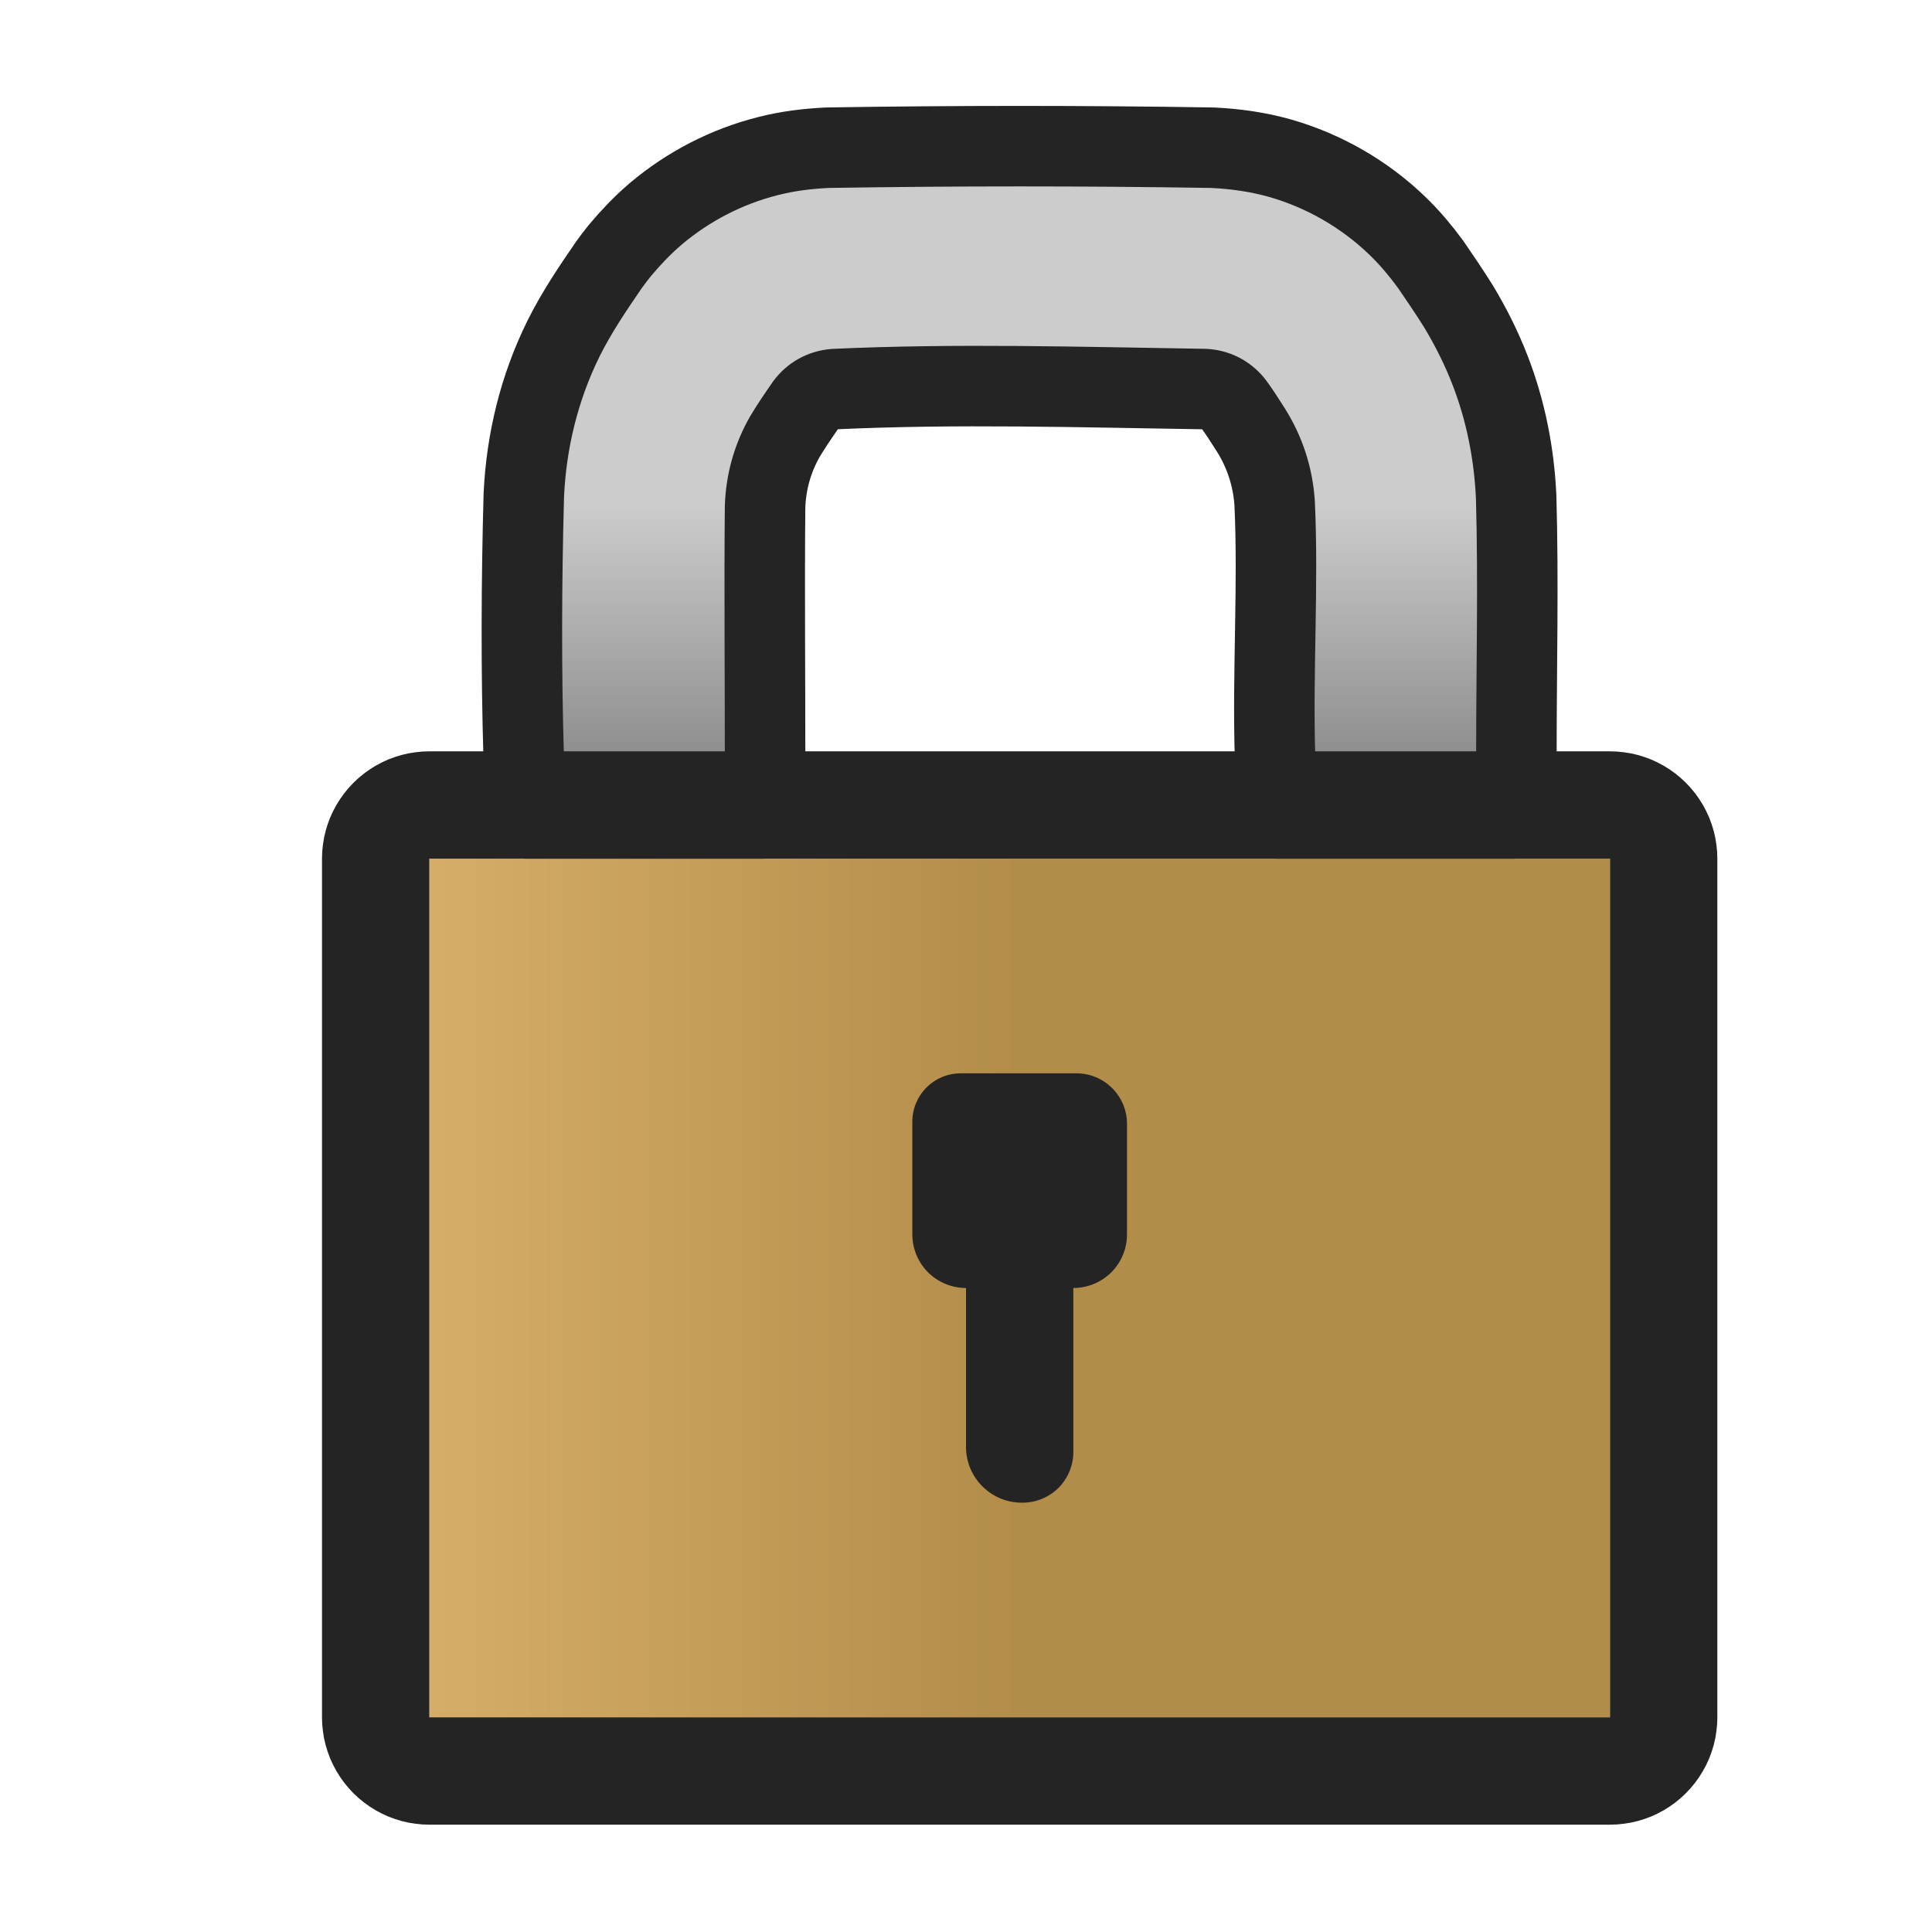
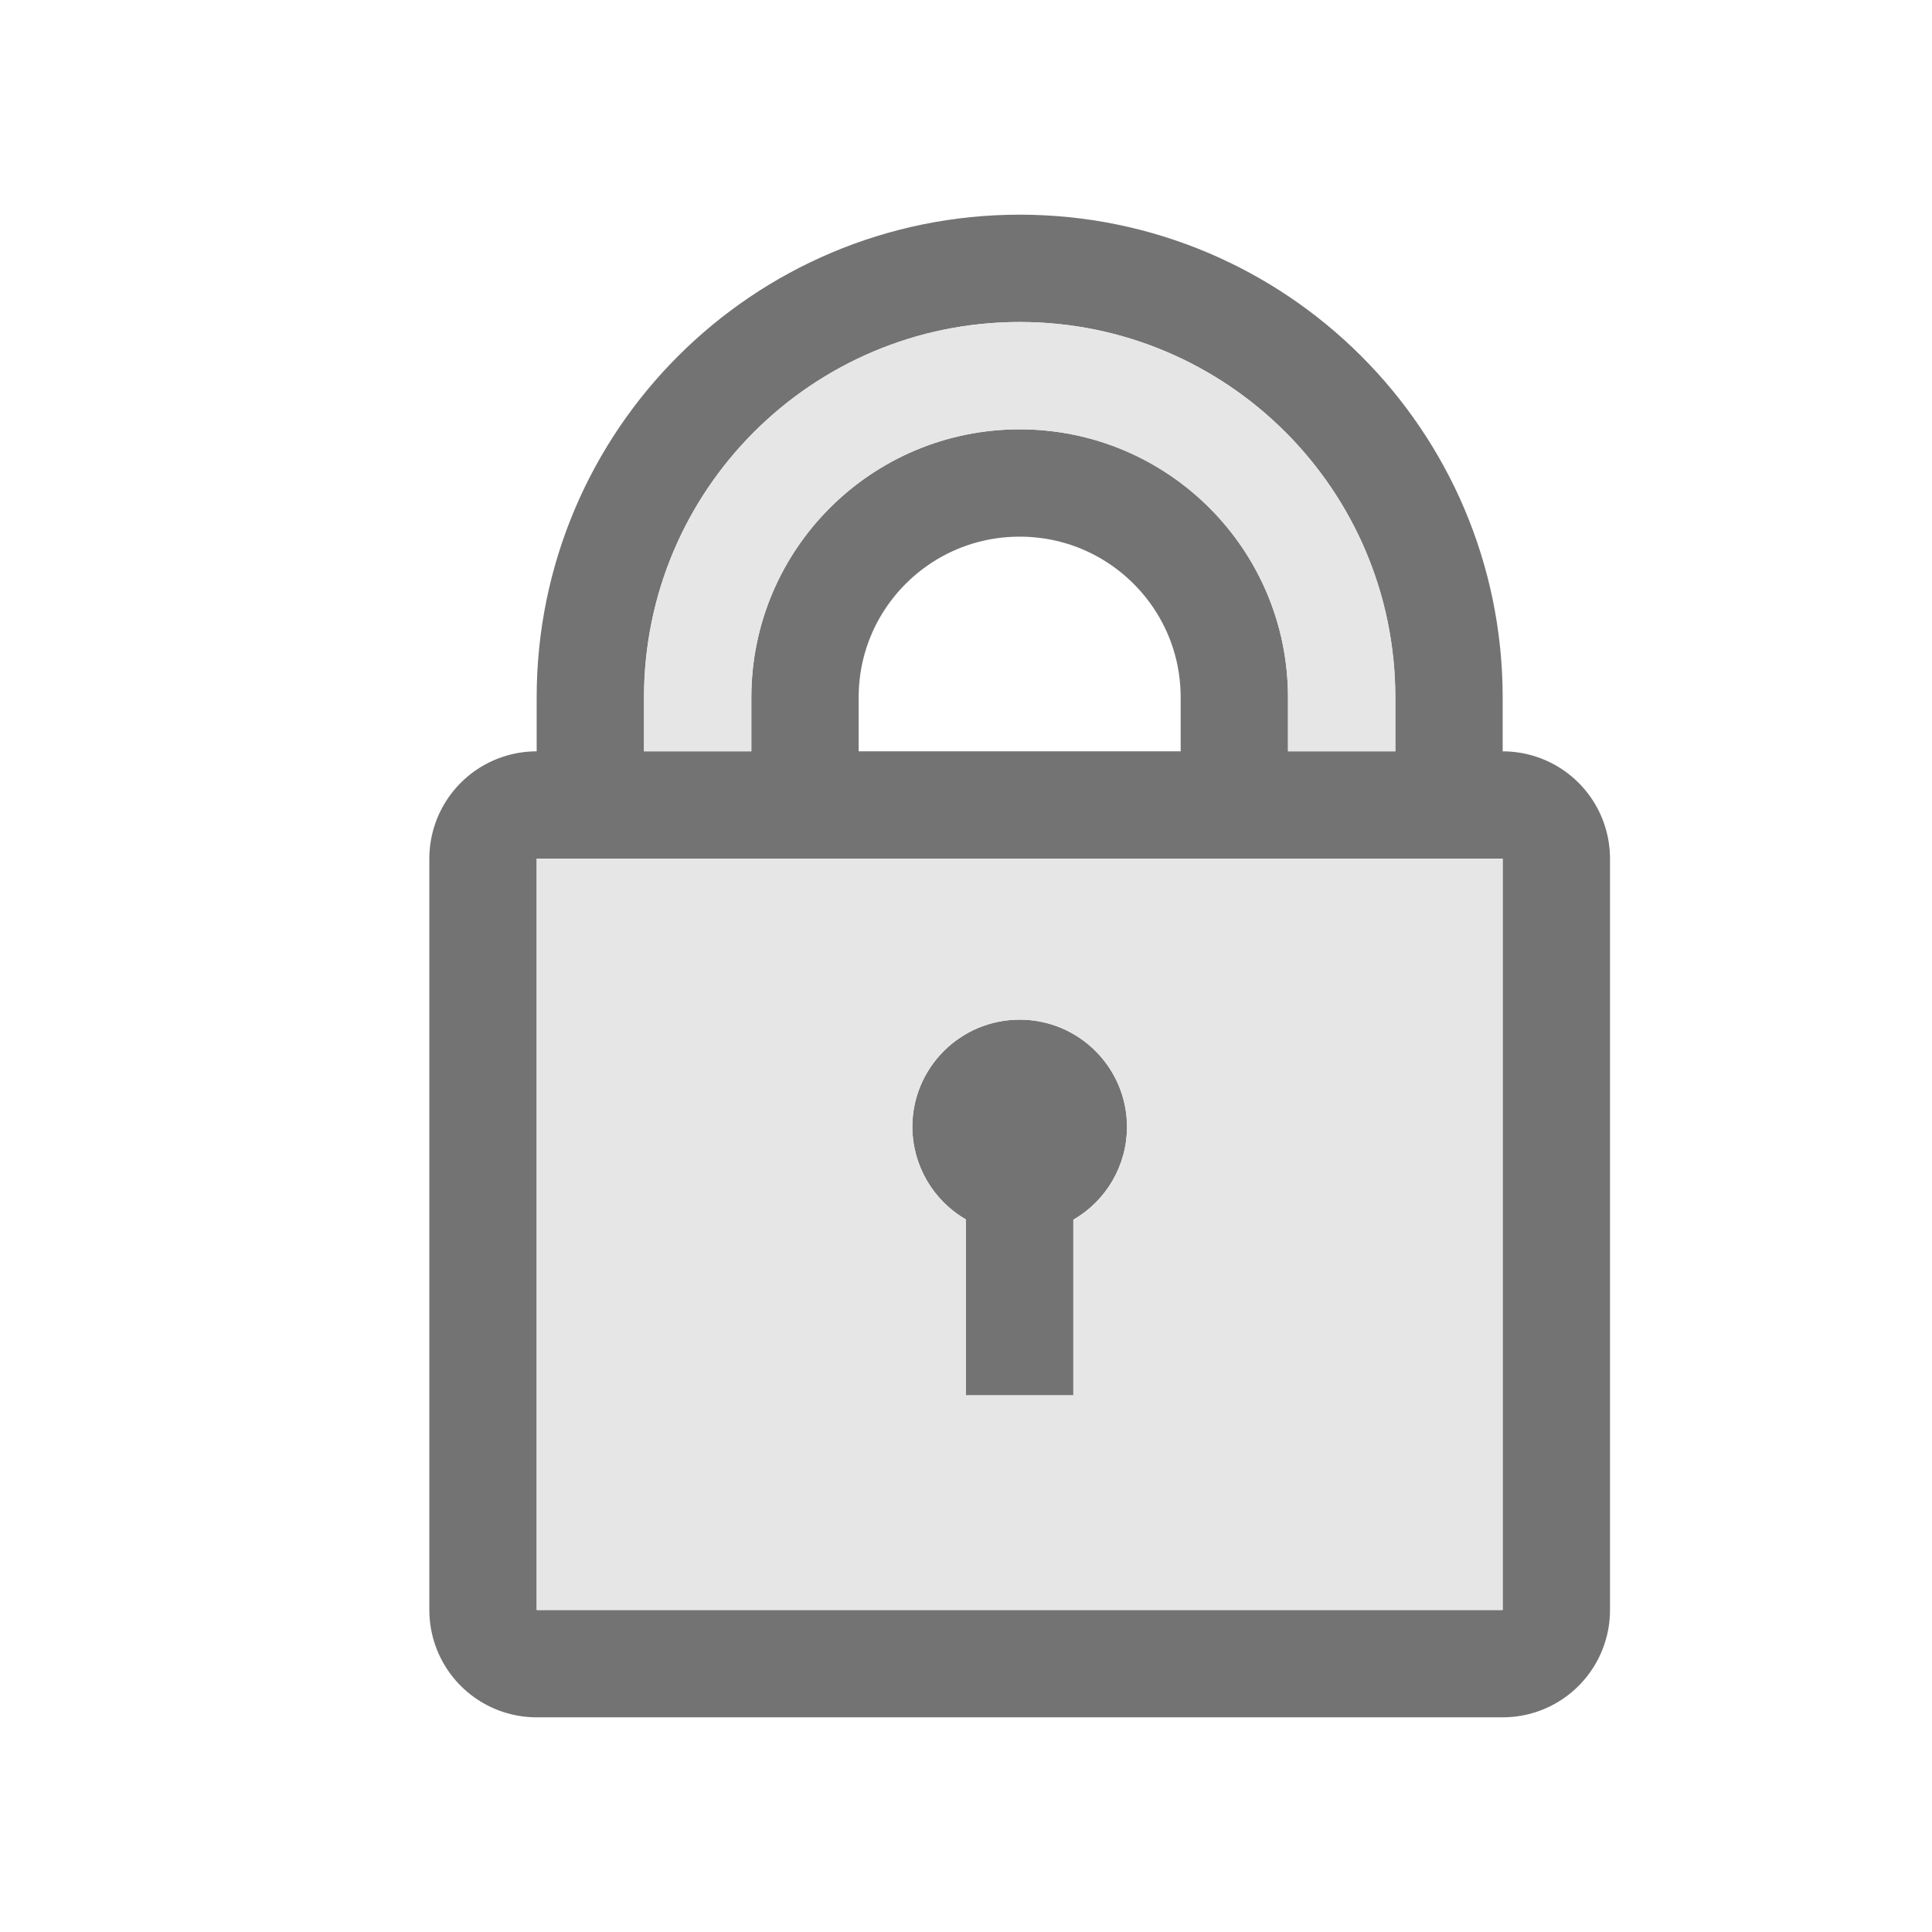
- <svg xmlns="http://www.w3.org/2000/svg" width="100%" height="100%" viewBox="0 0 18 18" version="1.1" xml:space="preserve" style="fill-rule:evenodd;clip-rule:evenodd;stroke-linejoin:round;stroke-miterlimit:1.414;">
-   <rect x="0" y="0" width="18" height="18" style="fill:none;" />
-   <g>
-     <g>
-       <path d="M11.283,1.751c0.184,0.009 0.365,0.034 0.542,0.084c0.348,0.1 0.67,0.285 0.931,0.536c0.1,0.096 0.188,0.201 0.269,0.312c0.083,0.121 0.165,0.242 0.243,0.366c0.104,0.173 0.194,0.352 0.266,0.539c0.131,0.339 0.2,0.695 0.217,1.056c0.022,0.785 0.002,1.571 0.002,2.356c-0.004,0.122 -0.029,0.239 -0.086,0.349c-0.042,0.08 -0.099,0.152 -0.167,0.212c-0.056,0.05 -0.12,0.092 -0.189,0.123c-0.311,0.14 -0.688,0.047 -0.898,-0.221c-0.096,-0.122 -0.145,-0.265 -0.159,-0.418c-0.024,-0.792 0.033,-1.586 -0.004,-2.378c-0.02,-0.308 -0.114,-0.599 -0.278,-0.86c-0.063,-0.098 -0.124,-0.197 -0.196,-0.289c-0.136,-0.163 -0.327,-0.258 -0.539,-0.268c-1.164,-0.018 -2.329,-0.053 -3.491,0.001c-0.219,0.018 -0.413,0.125 -0.543,0.302c-0.073,0.105 -0.146,0.212 -0.212,0.322c-0.149,0.258 -0.229,0.543 -0.238,0.841c-0.007,0.761 0,1.523 0,2.284c-0.004,0.122 -0.029,0.239 -0.086,0.349c-0.042,0.08 -0.099,0.152 -0.167,0.212c-0.255,0.227 -0.642,0.25 -0.923,0.056c-0.062,-0.043 -0.118,-0.095 -0.164,-0.154c-0.096,-0.122 -0.145,-0.265 -0.159,-0.418c-0.024,-0.805 -0.021,-1.611 0.001,-2.416c0.021,-0.455 0.129,-0.899 0.331,-1.308c0.112,-0.225 0.253,-0.432 0.395,-0.639c0.041,-0.056 0.041,-0.055 0.084,-0.11c0.088,-0.105 0.182,-0.204 0.286,-0.293c0.259,-0.219 0.567,-0.378 0.895,-0.461c0.156,-0.04 0.315,-0.059 0.475,-0.067c1.187,-0.019 2.375,-0.019 3.562,0l0,0Z" style="fill:none;stroke:#242424;stroke-width:1.5px;" />
-       <path d="M11.283,1.751c0.184,0.009 0.365,0.034 0.542,0.084c0.348,0.1 0.67,0.285 0.931,0.536c0.1,0.096 0.188,0.201 0.269,0.312c0.083,0.121 0.165,0.242 0.243,0.366c0.104,0.173 0.194,0.352 0.266,0.539c0.131,0.339 0.2,0.695 0.217,1.056c0.022,0.785 0.002,1.571 0.002,2.356c-0.004,0.122 -0.029,0.239 -0.086,0.349c-0.042,0.08 -0.099,0.152 -0.167,0.212c-0.056,0.05 -0.12,0.092 -0.189,0.123c-0.311,0.14 -0.688,0.047 -0.898,-0.221c-0.096,-0.122 -0.145,-0.265 -0.159,-0.418c-0.024,-0.792 0.033,-1.586 -0.004,-2.378c-0.02,-0.308 -0.114,-0.599 -0.278,-0.86c-0.063,-0.098 -0.124,-0.197 -0.196,-0.289c-0.136,-0.163 -0.327,-0.258 -0.539,-0.268c-1.164,-0.018 -2.329,-0.053 -3.491,0.001c-0.219,0.018 -0.413,0.125 -0.543,0.302c-0.073,0.105 -0.146,0.212 -0.212,0.322c-0.149,0.258 -0.229,0.543 -0.238,0.841c-0.007,0.761 0,1.523 0,2.284c-0.004,0.122 -0.029,0.239 -0.086,0.349c-0.042,0.08 -0.099,0.152 -0.167,0.212c-0.255,0.227 -0.642,0.25 -0.923,0.056c-0.062,-0.043 -0.118,-0.095 -0.164,-0.154c-0.096,-0.122 -0.145,-0.265 -0.159,-0.418c-0.024,-0.805 -0.021,-1.611 0.001,-2.416c0.021,-0.455 0.129,-0.899 0.331,-1.308c0.112,-0.225 0.253,-0.432 0.395,-0.639c0.041,-0.056 0.041,-0.055 0.084,-0.11c0.088,-0.105 0.182,-0.204 0.286,-0.293c0.259,-0.219 0.567,-0.378 0.895,-0.461c0.156,-0.04 0.315,-0.059 0.475,-0.067c1.187,-0.019 2.375,-0.019 3.562,0l0,0Z" style="fill:url(#_Linear1);fill-rule:nonzero;" />
-     </g>
+ <svg xmlns="http://www.w3.org/2000/svg" width="100%" height="100%" viewBox="0 0 18 18" version="1.1" id="svg4489">
+   <defs id="defs4483" />
+   <g id="layer1" transform="translate(0,-1106.52)" />
+   <rect id="rect2" style="clip-rule:evenodd;fill:none;fill-rule:evenodd;stroke-width:0.056;stroke-linejoin:round;stroke-miterlimit:1.414" height="1" width="1" y="17" x="0" />
+   <path id="path4493" d="m 9.5,3 c -1.932,-3e-7 -3.499,1.564 -3.5,3.496 V 7 H 7 V 6.496 c 0.001,-1.38 1.12,-2.496 2.5,-2.496 1.38,-5e-7 2.499,1.116 2.5,2.496 v 0.504 h 1 V 6.496 C 12.999,4.564 11.432,3 9.5,3 Z M 5,8 V 15 H 14 V 8 Z m 4.5,1.5 a 1,1 0 0 1 1,1 1,1 0 0 1 -0.5,0.863 v 1.637 H 9 v -1.639 a 1,1 0 0 1 -0.5,-0.861 1,1 0 0 1 1,-1 z" style="clip-rule:evenodd;fill:#fbfbfb;fill-opacity:1;fill-rule:evenodd;stroke:#000000;stroke-width:2;stroke-linecap:butt;stroke-linejoin:round;stroke-miterlimit:1.414;stroke-dasharray:none;stroke-opacity:0.549;paint-order:markers stroke fill" />
+   <g style="clip-rule:evenodd;fill:#e6e6e6;fill-opacity:1;fill-rule:evenodd;stroke-linejoin:round;stroke-miterlimit:1.414" id="g4491" transform="scale(0.05555556)">
+     <path style="fill:#e6e6e6;fill-opacity:1;stroke:none;stroke-width:36;stroke-linecap:butt;stroke-linejoin:round;stroke-miterlimit:1.414;stroke-dasharray:none;stroke-opacity:0.276;paint-order:markers stroke fill" d="M 90,144 V 270 H 252 V 144 Z m 81,27 a 18,18 0 0 1 18,18 18,18 0 0 1 -9,15.574 V 234 H 162 V 204.539 A 18,18 0 0 1 153,189 18,18 0 0 1 171,171 Z" id="rect4488" />
+     <path style="fill:#e6e6e6;fill-opacity:1;stroke:none;stroke-width:36;stroke-linecap:butt;stroke-linejoin:round;stroke-miterlimit:1.414;stroke-dasharray:none;stroke-opacity:0.276;paint-order:markers stroke fill" d="m 171,54 c -34.78,-5e-6 -62.981,28.185 -63,62.965 V 126 h 18 v -9.035 C 126.019,92.126 146.161,72 171,72 c 24.839,-8e-6 44.981,20.126 45,44.965 V 126 h 18 v -9.035 C 233.981,82.185 205.78,54 171,54 Z" id="path4509" />
  </g>
-   <rect x="4" y="8" width="11" height="8" style="fill:url(#_Linear2);" />
-   <path d="M15.065,7.002l0.066,0.007l0.064,0.01l0.064,0.015l0.062,0.019l0.062,0.023l0.059,0.027l0.058,0.031l0.056,0.035l0.053,0.038l0.05,0.041l0.048,0.045l0.045,0.048l0.041,0.05l0.038,0.053l0.035,0.056l0.031,0.058l0.027,0.059l0.023,0.062l0.019,0.062l0.015,0.064l0.01,0.064l0.007,0.066l0.002,0.065l0,8l-0.002,0.065l-0.007,0.066l-0.01,0.064l-0.015,0.064l-0.019,0.062l-0.023,0.062l-0.027,0.059l-0.031,0.058l-0.035,0.056l-0.038,0.053l-0.041,0.05l-0.045,0.048l-0.048,0.045l-0.05,0.041l-0.053,0.038l-0.056,0.035l-0.058,0.031l-0.059,0.027l-0.062,0.023l-0.062,0.019l-0.064,0.015l-0.064,0.01l-0.066,0.007l-0.065,0.002l-11,0l-0.065,-0.002l-0.066,-0.007l-0.064,-0.01l-0.064,-0.015l-0.062,-0.019l-0.062,-0.023l-0.059,-0.027l-0.058,-0.031l-0.056,-0.035l-0.053,-0.038l-0.05,-0.041l-0.048,-0.045l-0.045,-0.048l-0.041,-0.05l-0.038,-0.053l-0.035,-0.056l-0.031,-0.058l-0.027,-0.059l-0.023,-0.062l-0.019,-0.062l-0.015,-0.064l-0.01,-0.064l-0.007,-0.066l-0.002,-0.065l0,-8l0.002,-0.065l0.007,-0.066l0.01,-0.064l0.015,-0.064l0.019,-0.062l0.023,-0.062l0.027,-0.059l0.031,-0.058l0.035,-0.056l0.038,-0.053l0.041,-0.05l0.045,-0.048l0.048,-0.045l0.05,-0.041l0.053,-0.038l0.056,-0.035l0.058,-0.031l0.059,-0.027l0.062,-0.023l0.062,-0.019l0.064,-0.015l0.064,-0.01l0.066,-0.007l0.065,-0.002l11,0l0.065,0.002Zm-11.065,0.998l0,8l11,0l0,-8l-11,0Z" style="fill:#242424;" />
-   <path d="M8.5,10.451c0,-0.12 0.047,-0.234 0.132,-0.319c0.085,-0.085 0.199,-0.132 0.319,-0.132c0.321,0 0.752,0 1.078,0c0.26,0 0.471,0.211 0.471,0.471c0,0.31 0,0.714 0,1.029c0,0.133 -0.053,0.26 -0.146,0.354c-0.094,0.093 -0.221,0.146 -0.354,0.146c0,0 0,0.937 0,1.528c0,0.125 -0.05,0.245 -0.138,0.334c-0.089,0.088 -0.209,0.138 -0.334,0.138c-0.002,0 -0.005,0 -0.008,0c-0.287,0 -0.52,-0.233 -0.52,-0.52c0,-0.593 0,-1.48 0,-1.48c-0.133,0 -0.26,-0.053 -0.354,-0.146c-0.093,-0.094 -0.146,-0.221 -0.146,-0.354c0,-0.322 0,-0.737 0,-1.049l0,0Z" style="fill:#242424;" />
-   <defs>
-     <linearGradient id="_Linear1" x1="0" y1="0" x2="1" y2="0" gradientUnits="userSpaceOnUse" gradientTransform="matrix(4.28626e-16,-7,7,4.28626e-16,5.23722,8)">
-       <stop offset="0" style="stop-color:#747474;stop-opacity:1" />
-       <stop offset="0.47" style="stop-color:#ccc;stop-opacity:1" />
-       <stop offset="1" style="stop-color:#ccc;stop-opacity:1" />
-     </linearGradient>
-     <linearGradient id="_Linear2" x1="0" y1="0" x2="1" y2="0" gradientUnits="userSpaceOnUse" gradientTransform="matrix(11,0,0,11,4,12)">
-       <stop offset="0" style="stop-color:#d5ad68;stop-opacity:1" />
-       <stop offset="0.5" style="stop-color:#b28c49;stop-opacity:1" />
-       <stop offset="1" style="stop-color:#b28c49;stop-opacity:1" />
-     </linearGradient>
-   </defs>
</svg>
